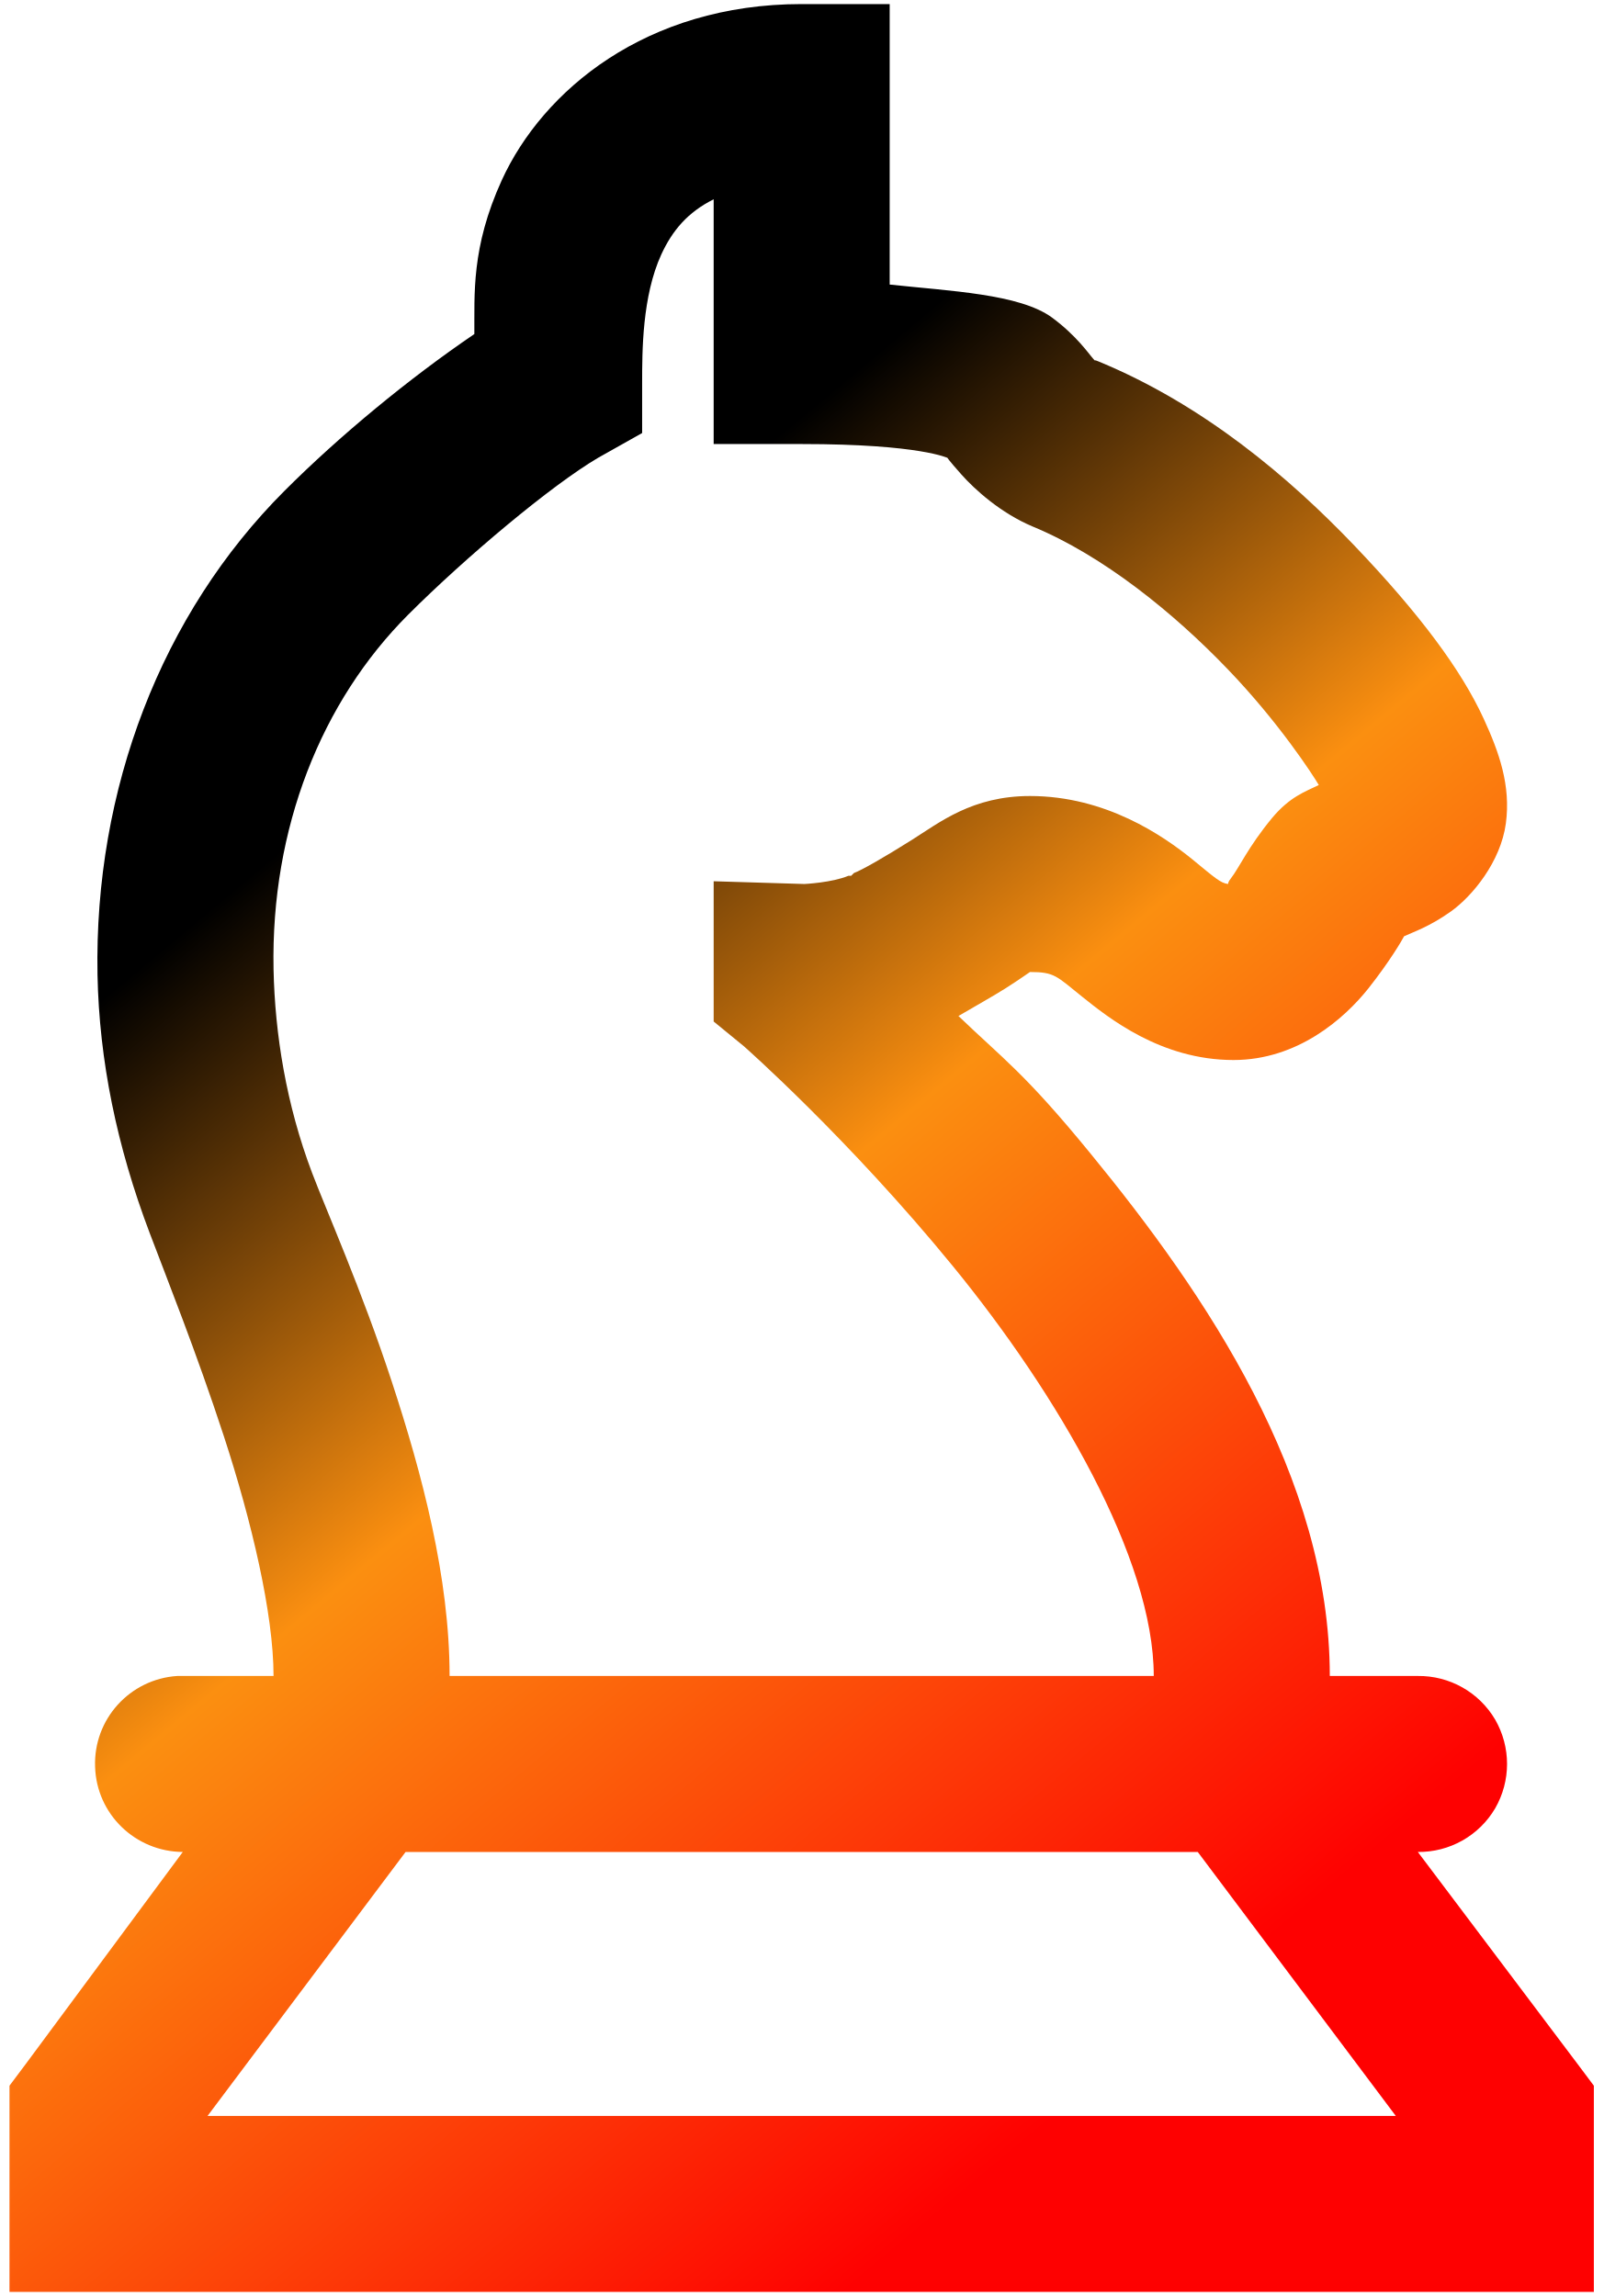
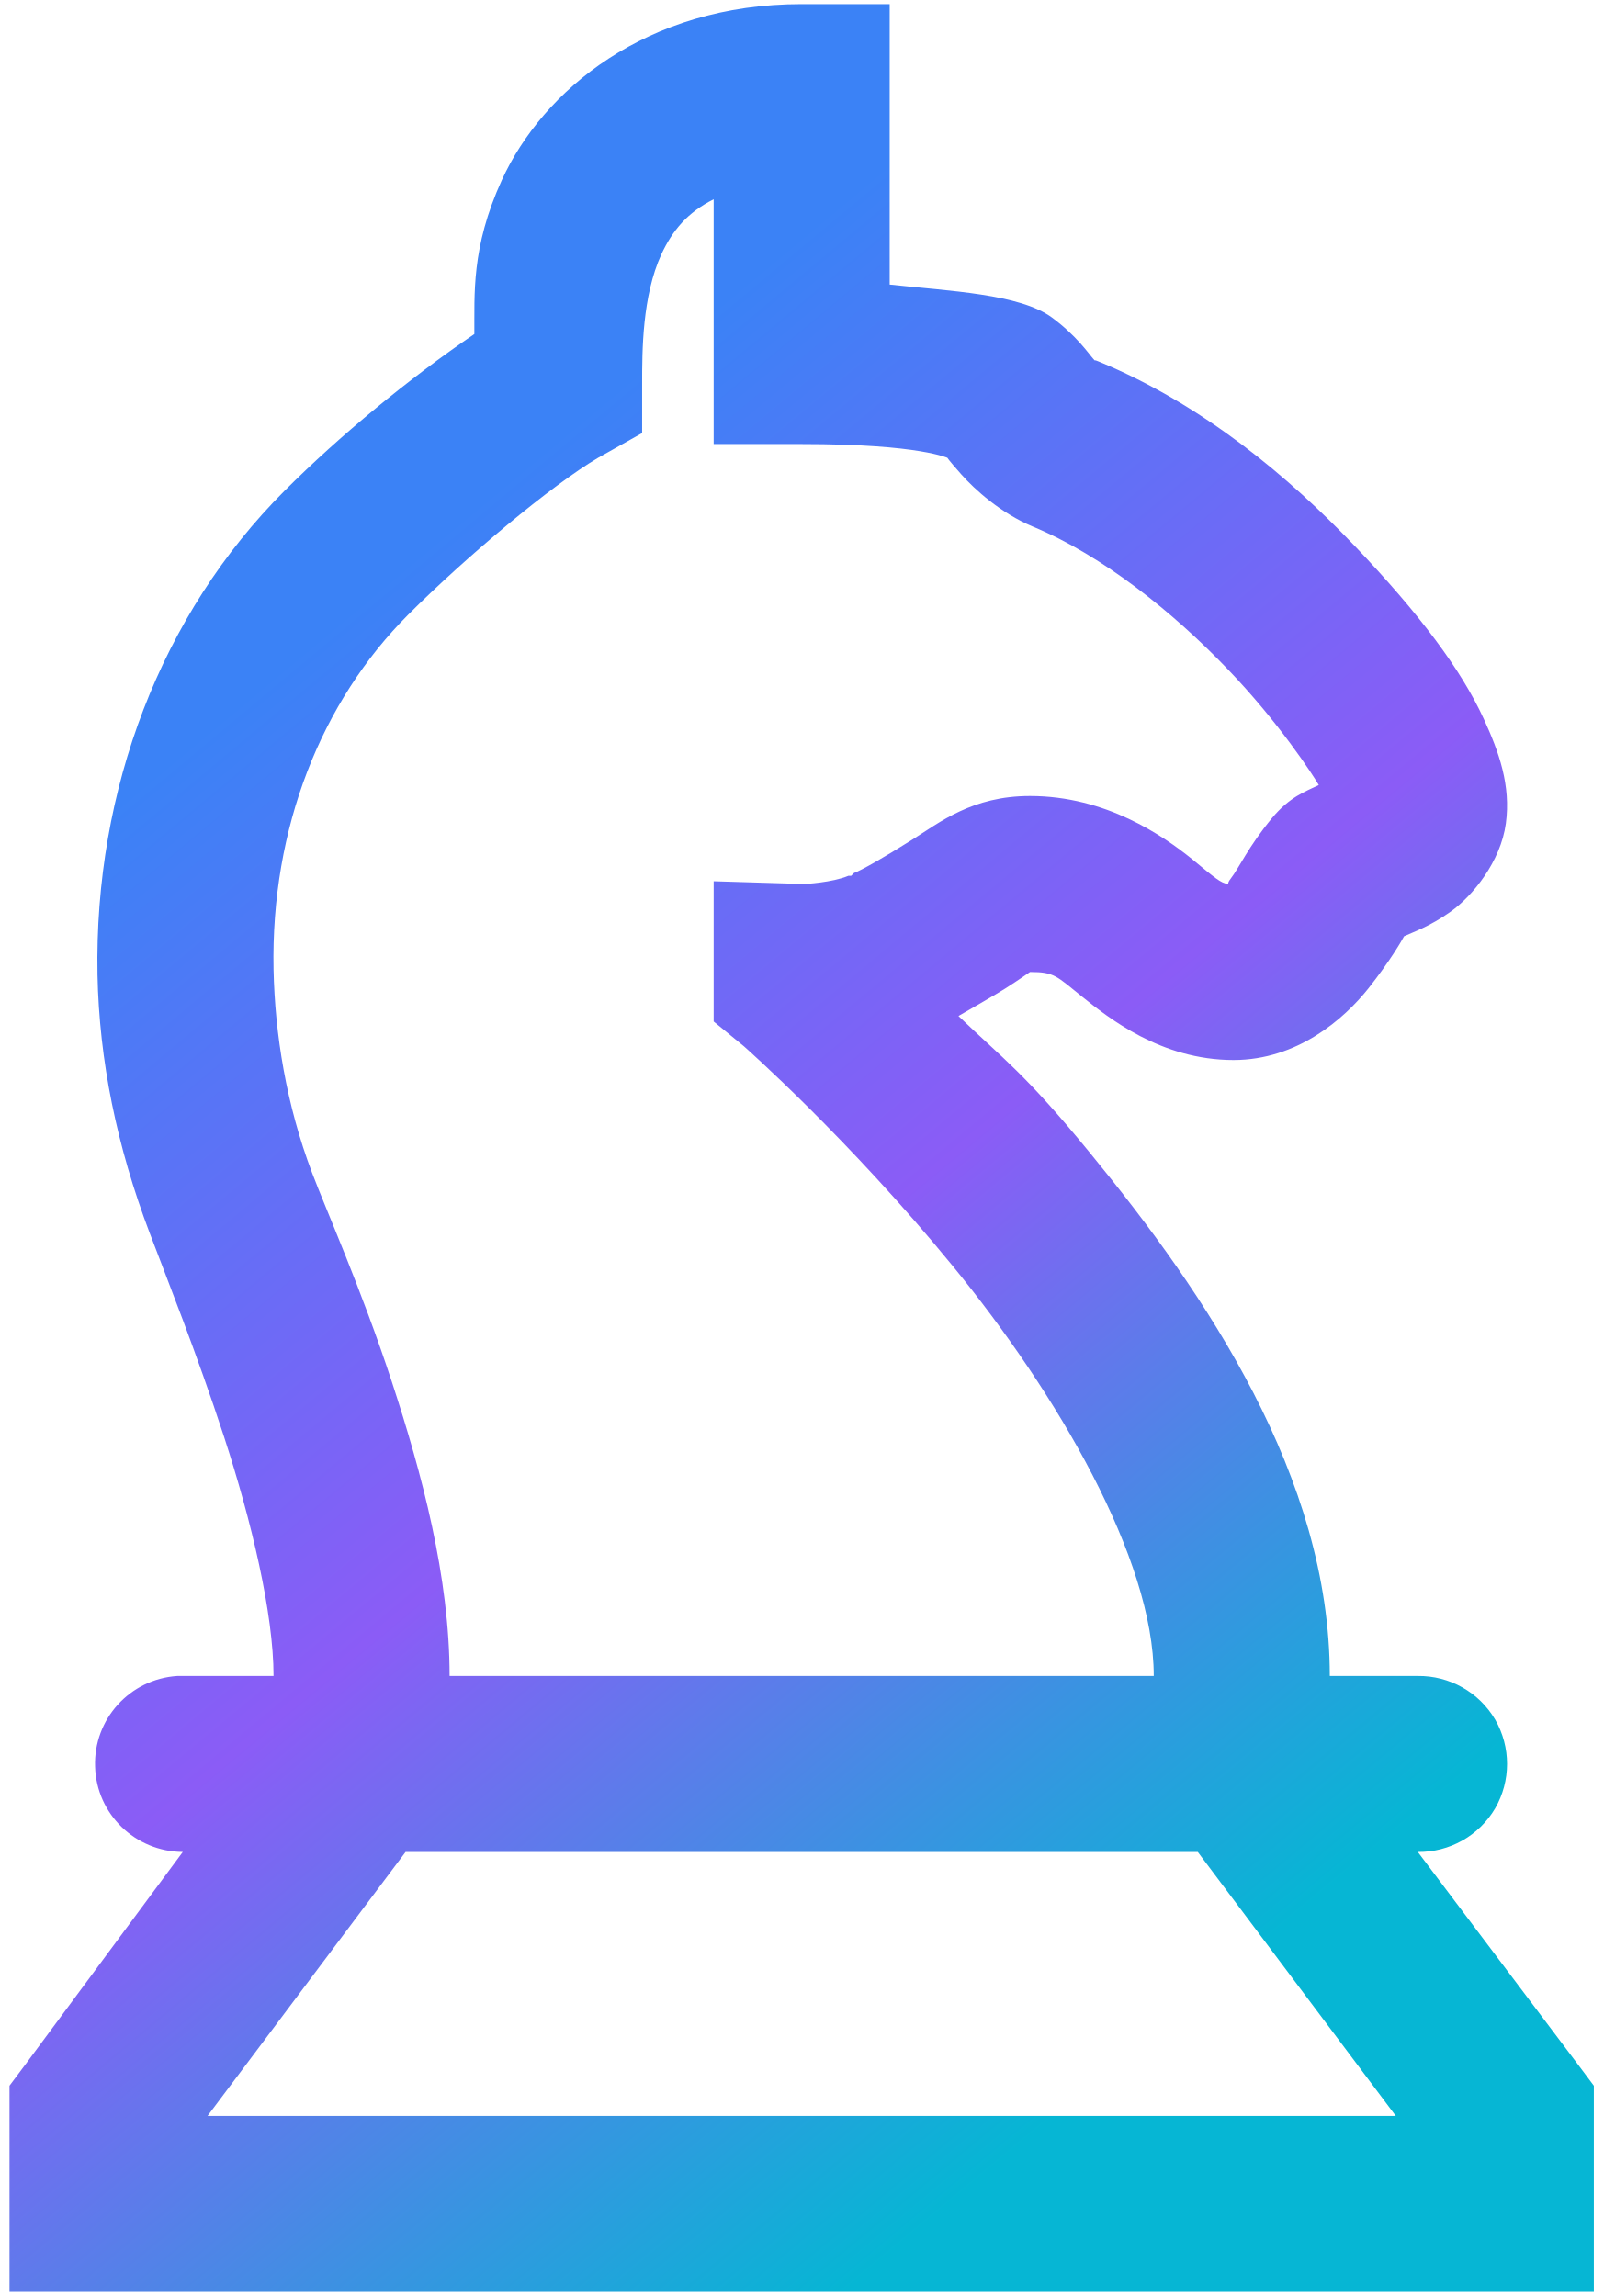
<svg xmlns="http://www.w3.org/2000/svg" width="74" height="106" viewBox="0 0 74 106" fill="none">
  <path d="M37 0.188C29.811 0.188 25.05 4.187 23.162 8.312C21.734 11.439 21.908 13.613 21.893 15.422C18.862 17.485 15.672 20.119 13.133 22.658C7.452 28.339 4.341 36.433 4.5 45.002C4.579 48.953 5.389 52.921 6.912 56.935C7.674 58.951 9.07 62.442 10.34 66.33C11.609 70.218 12.625 74.503 12.625 77.375H8.562C8.436 77.375 8.309 77.375 8.182 77.375C5.992 77.518 4.31 79.374 4.389 81.564C4.452 83.754 6.246 85.484 8.436 85.5L1.199 95.275L0.438 96.291V105.812H73.562V96.291L72.801 95.275L65.438 85.5C66.897 85.516 68.262 84.754 69.008 83.485C69.738 82.215 69.738 80.66 69.008 79.39C68.262 78.121 66.897 77.359 65.438 77.375H61.375C61.375 68.187 55.662 59.76 50.33 53.254C47.283 49.525 46.283 48.874 44.236 46.906C44.966 46.478 45.871 45.97 46.395 45.637C47.045 45.224 47.394 44.97 47.537 44.875C48.68 44.875 48.759 45.065 49.949 46.018C51.139 46.97 53.567 48.938 56.932 48.938C59.883 48.938 62.041 47.033 63.152 45.637C64.168 44.351 64.723 43.383 64.803 43.225C65.168 43.05 65.961 42.796 66.961 42.082C67.961 41.368 69.262 39.781 69.5 38.02C69.738 36.258 69.183 34.719 68.484 33.195C67.453 30.942 65.533 28.355 62.518 25.197C59.502 22.039 55.551 18.691 50.711 16.691C50.346 16.533 50.648 16.771 50.457 16.564C50.267 16.358 49.695 15.501 48.553 14.66C47.061 13.565 43.824 13.438 41.062 13.137V0.188H37ZM32.938 9.201V20.5H37C42.538 20.5 43.76 21.166 43.728 21.135C43.713 21.119 43.744 21.198 44.363 21.896C44.982 22.595 46.188 23.69 47.664 24.309C50.917 25.657 54.17 28.292 56.678 30.91C59.026 33.354 60.597 35.782 60.867 36.242C60.217 36.56 59.534 36.782 58.709 37.766C57.598 39.114 57.201 40.051 56.805 40.559C56.678 40.717 56.694 40.765 56.678 40.812C56.329 40.765 56.091 40.543 55.027 39.67C53.694 38.591 51.044 36.75 47.537 36.75C44.871 36.75 43.364 37.972 42.078 38.781C40.793 39.591 39.761 40.178 39.412 40.305L39.285 40.432H39.158C38.412 40.749 37.127 40.812 37.127 40.812L32.938 40.685V47.16L34.334 48.303C34.334 48.303 39.158 52.556 43.982 58.459C48.807 64.362 53.25 71.964 53.25 77.375H20.75C20.75 72.821 19.48 68.044 18.084 63.791C16.688 59.538 15.037 55.825 14.402 54.143C13.212 51.001 12.688 47.747 12.625 44.748C12.498 38.226 14.831 32.386 18.846 28.371C21.496 25.721 25.447 22.404 27.605 21.135L29.637 19.992V17.707C29.637 16.2 29.637 13.676 30.525 11.74C31.033 10.645 31.731 9.804 32.938 9.201ZM18.719 85.5H55.281L64.422 97.688H9.578L18.719 85.5Z" fill="url(#paint0_linear_4005_49)" />
  <defs>
    <linearGradient id="paint0_linear_4005_49" x1="14.825" y1="29.279" x2="62.394" y2="86.32" gradientUnits="userSpaceOnUse">
-       <stop offset="0.087" />
-       <stop offset="0.462" stop-color="#FB8F10" />
-       <stop offset="1" stop-color="#FE0101" />
+       <stop offset="0" stop-color="#3B82F6" />
+       <stop offset="0.5" stop-color="#8B5CF6" />
+       <stop offset="1" stop-color="#06B6D4" />
    </linearGradient>
  </defs>
</svg>
